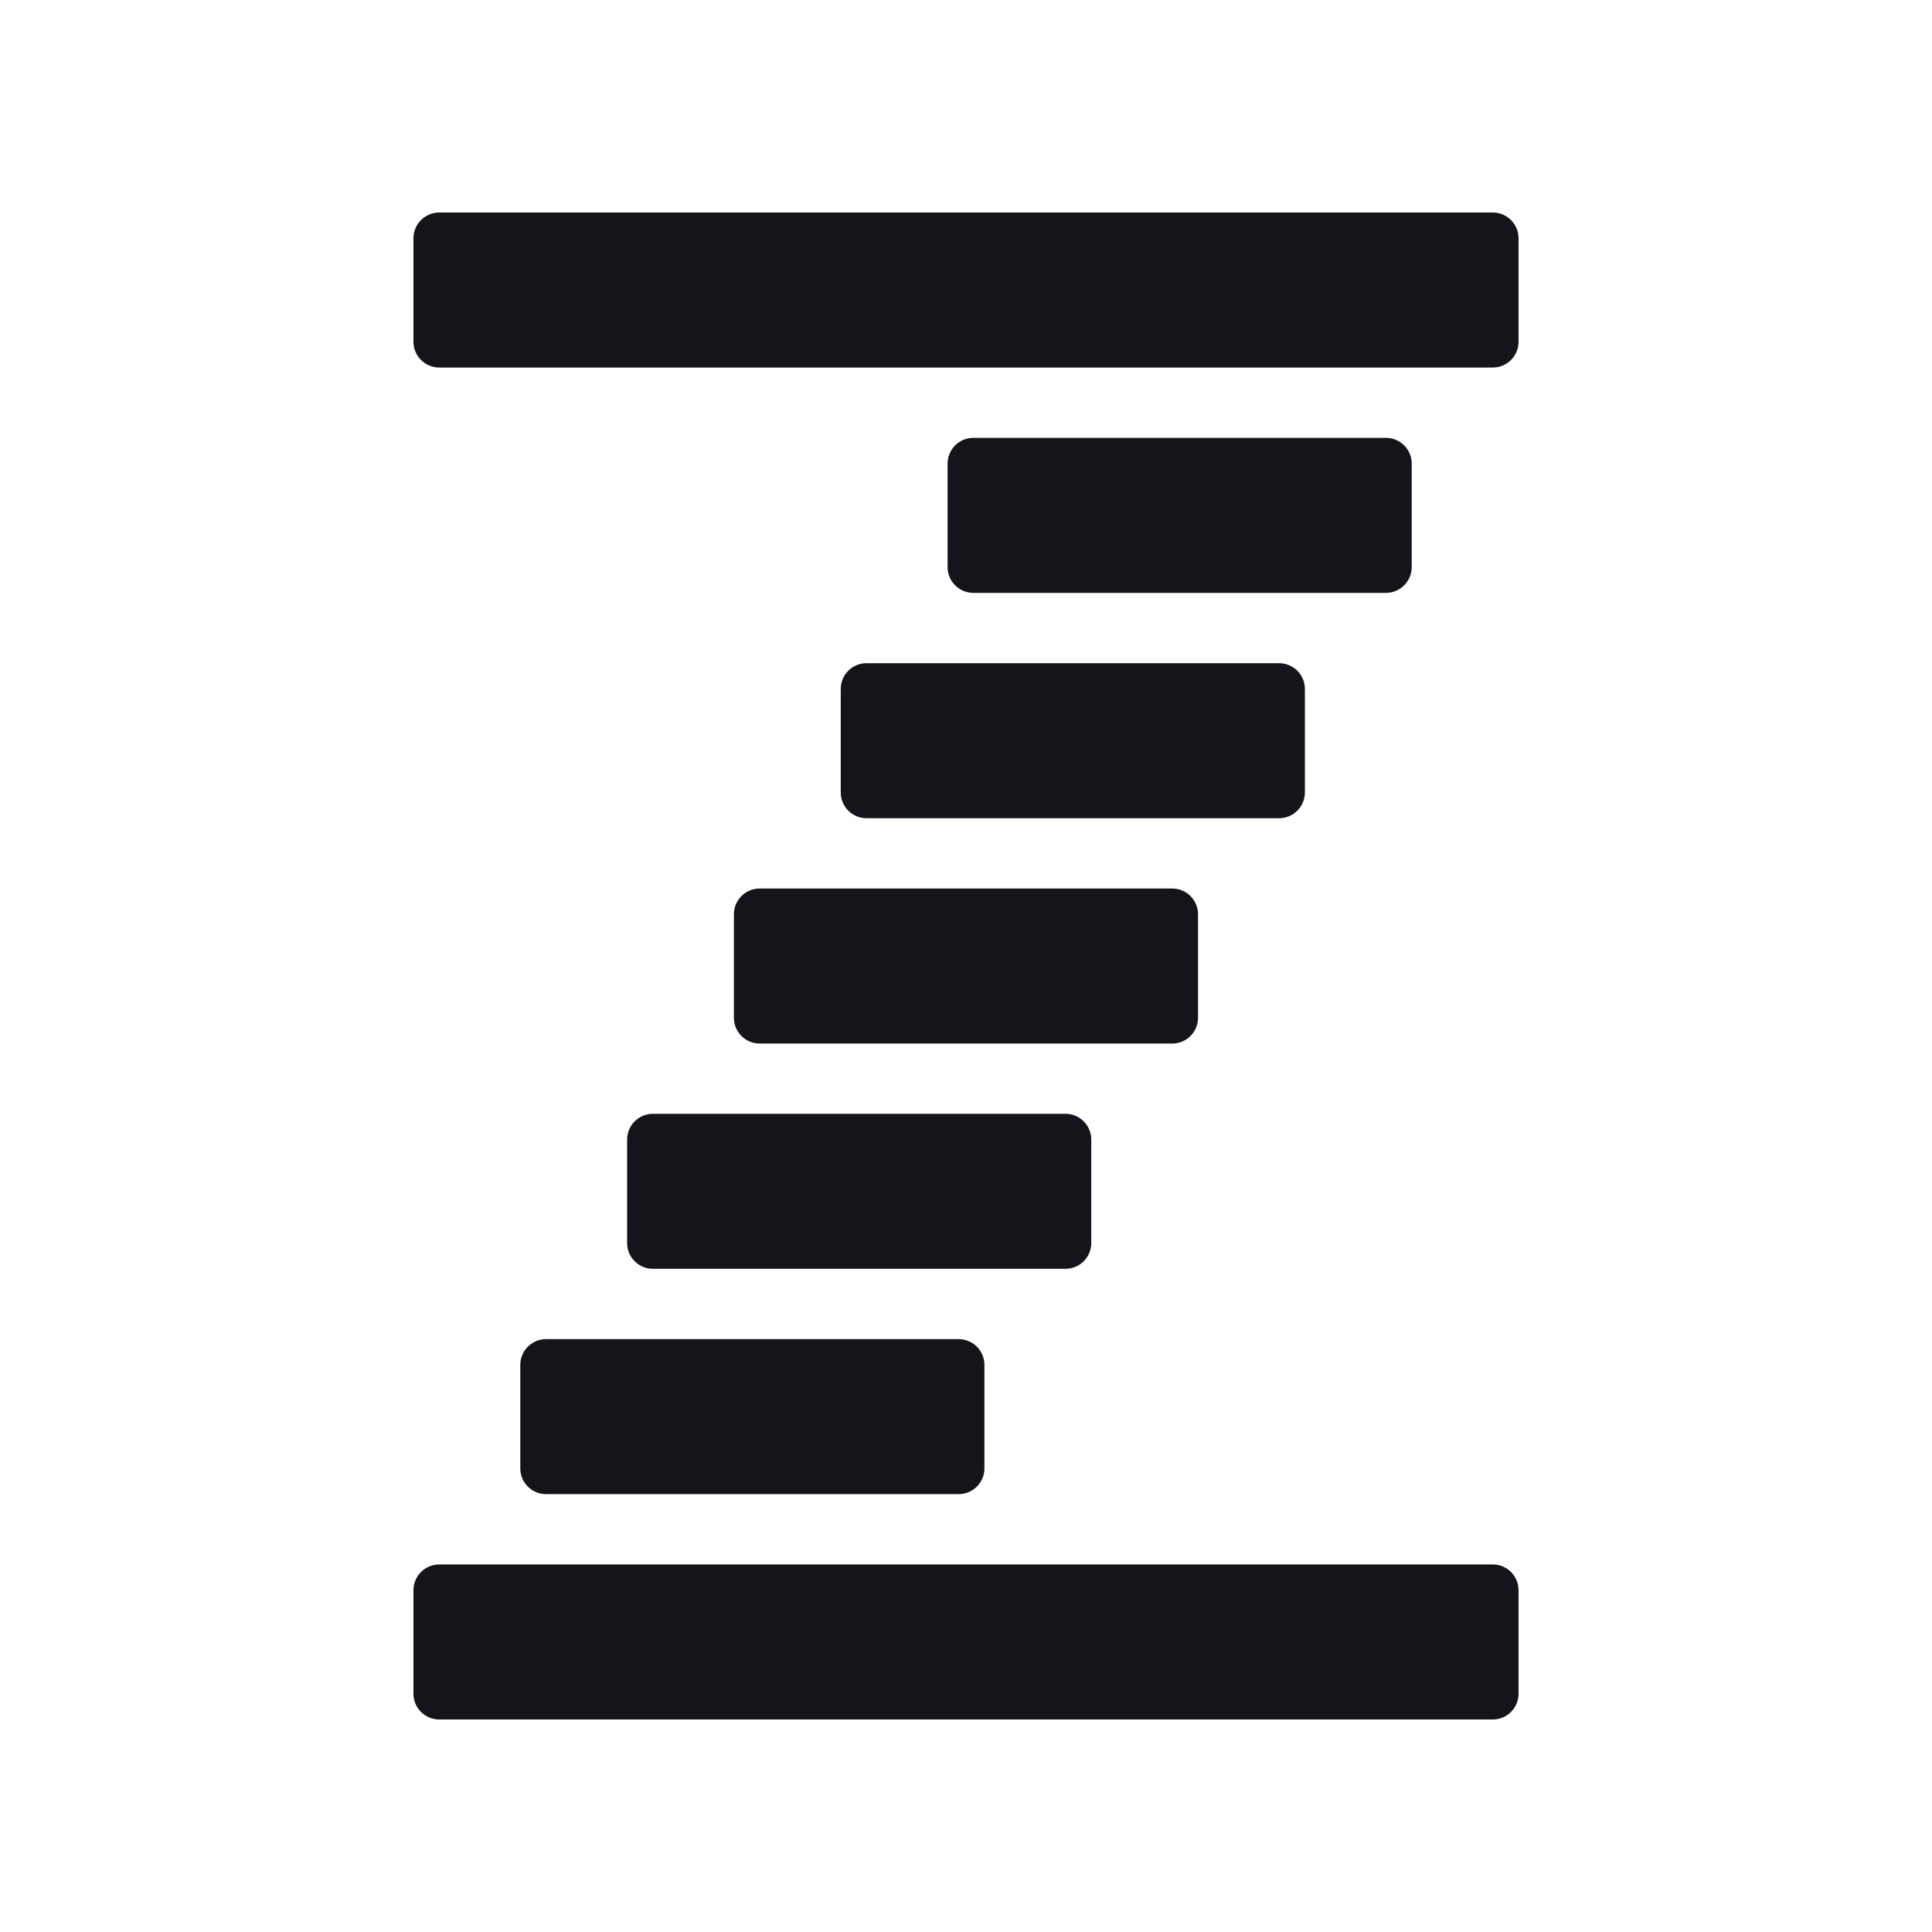
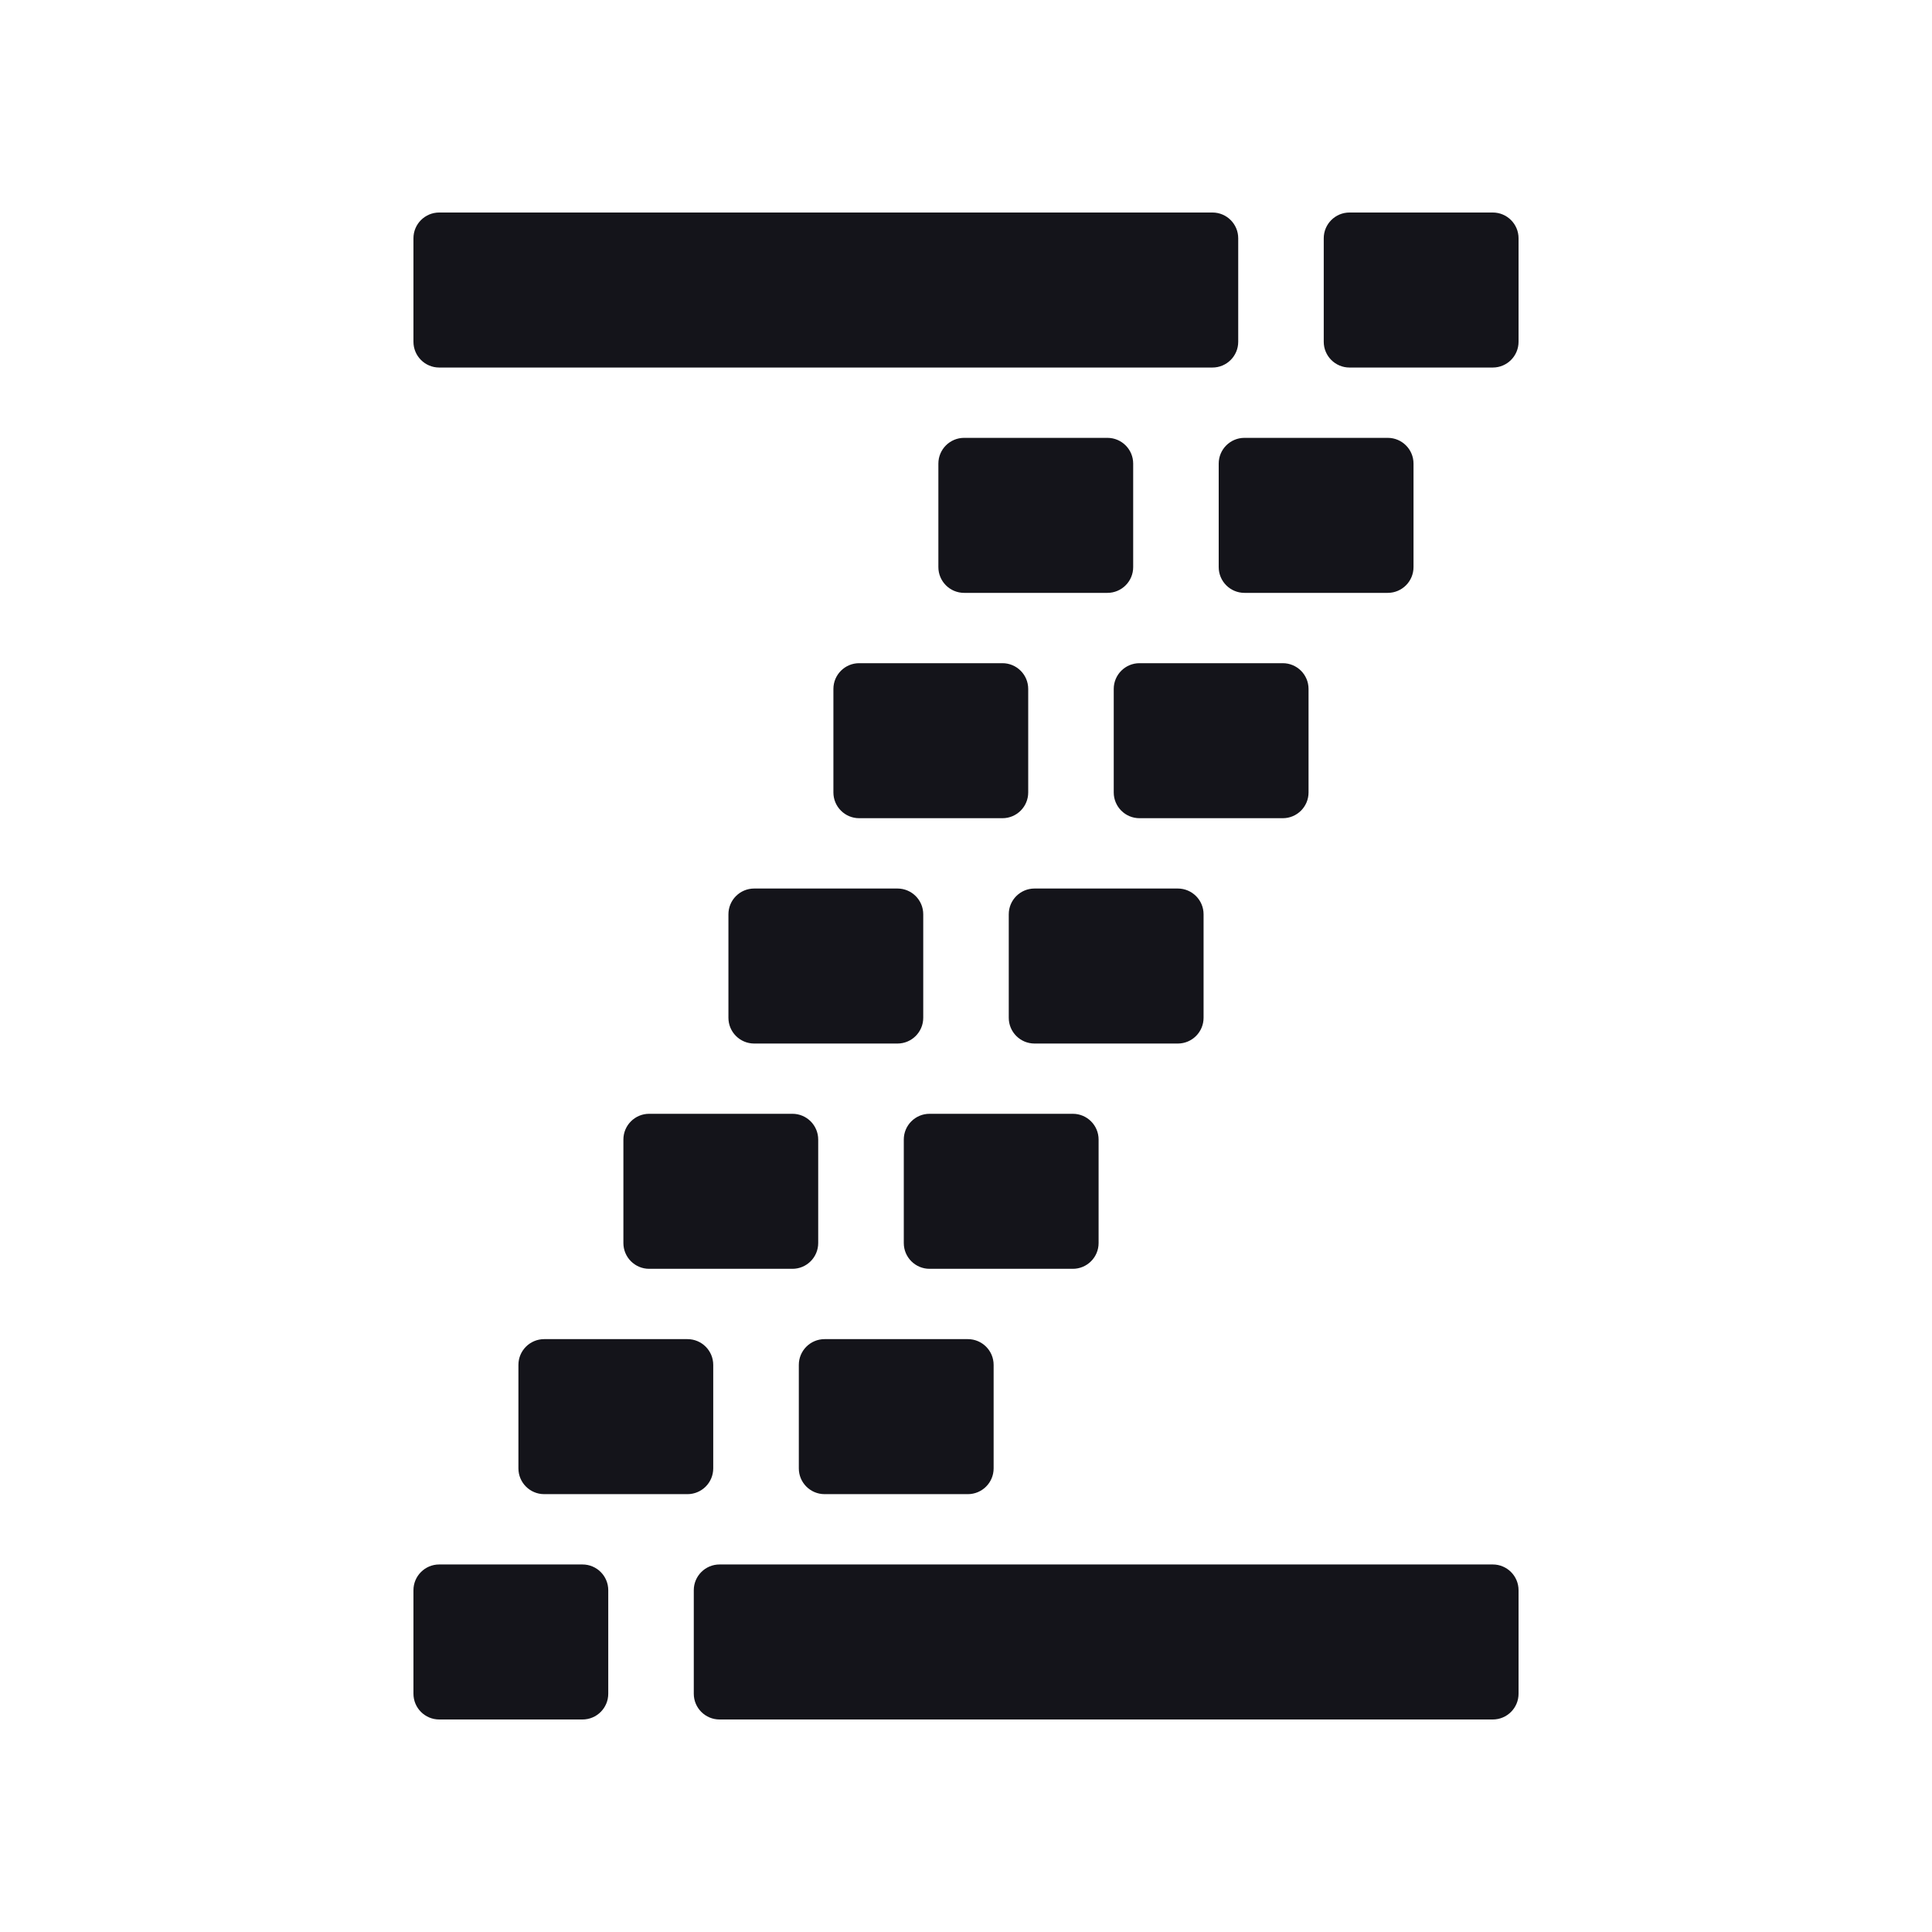
- <svg xmlns="http://www.w3.org/2000/svg" viewBox="0 0 300 300" role="img" aria-label="ZipperGen mark">
+ <svg xmlns="http://www.w3.org/2000/svg" viewBox="0 0 300 300" role="img" aria-label="ZipperGen favicon">
  <g transform="translate(40,0)">
-     <rect x="24.20" y="33.00" width="171.60" height="24.07" rx="4.00" fill="#14141A" />
-     <rect x="107.14" y="67.99" width="72.07" height="24.07" rx="4.00" fill="#14141A" />
-     <rect x="90.55" y="102.98" width="72.07" height="24.07" rx="4.00" fill="#14141A" />
-     <rect x="73.96" y="137.97" width="72.07" height="24.07" rx="4.00" fill="#14141A" />
-     <rect x="57.38" y="172.95" width="72.07" height="24.07" rx="4.00" fill="#14141A" />
-     <rect x="40.79" y="207.94" width="72.07" height="24.07" rx="4.00" fill="#14141A" />
-     <rect x="24.20" y="242.93" width="171.60" height="24.07" rx="4.00" fill="#14141A" />
+     <rect x="24.20" y="33.00" width="128.07" height="24.07" rx="4.00" fill="#14141A" />
+     <rect x="165.55" y="33.00" width="30.25" height="24.07" rx="4.00" fill="#14141A" />
+     <rect x="105.71" y="67.99" width="30.25" height="24.07" rx="4.00" fill="#14141A" />
+     <rect x="149.24" y="67.99" width="30.25" height="24.07" rx="4.00" fill="#14141A" />
+     <rect x="89.41" y="102.98" width="30.25" height="24.07" rx="4.00" fill="#14141A" />
+     <rect x="132.94" y="102.98" width="30.25" height="24.07" rx="4.00" fill="#14141A" />
+     <rect x="73.11" y="137.97" width="30.25" height="24.07" rx="4.00" fill="#14141A" />
+     <rect x="116.64" y="137.97" width="30.25" height="24.07" rx="4.00" fill="#14141A" />
+     <rect x="56.80" y="172.95" width="30.25" height="24.07" rx="4.00" fill="#14141A" />
+     <rect x="100.34" y="172.95" width="30.25" height="24.07" rx="4.00" fill="#14141A" />
+     <rect x="40.50" y="207.94" width="30.25" height="24.07" rx="4.00" fill="#14141A" />
+     <rect x="84.04" y="207.94" width="30.25" height="24.07" rx="4.00" fill="#14141A" />
+     <rect x="24.20" y="242.93" width="30.25" height="24.07" rx="4.00" fill="#14141A" />
+     <rect x="67.73" y="242.93" width="128.07" height="24.07" rx="4.00" fill="#14141A" />
  </g>
</svg>
